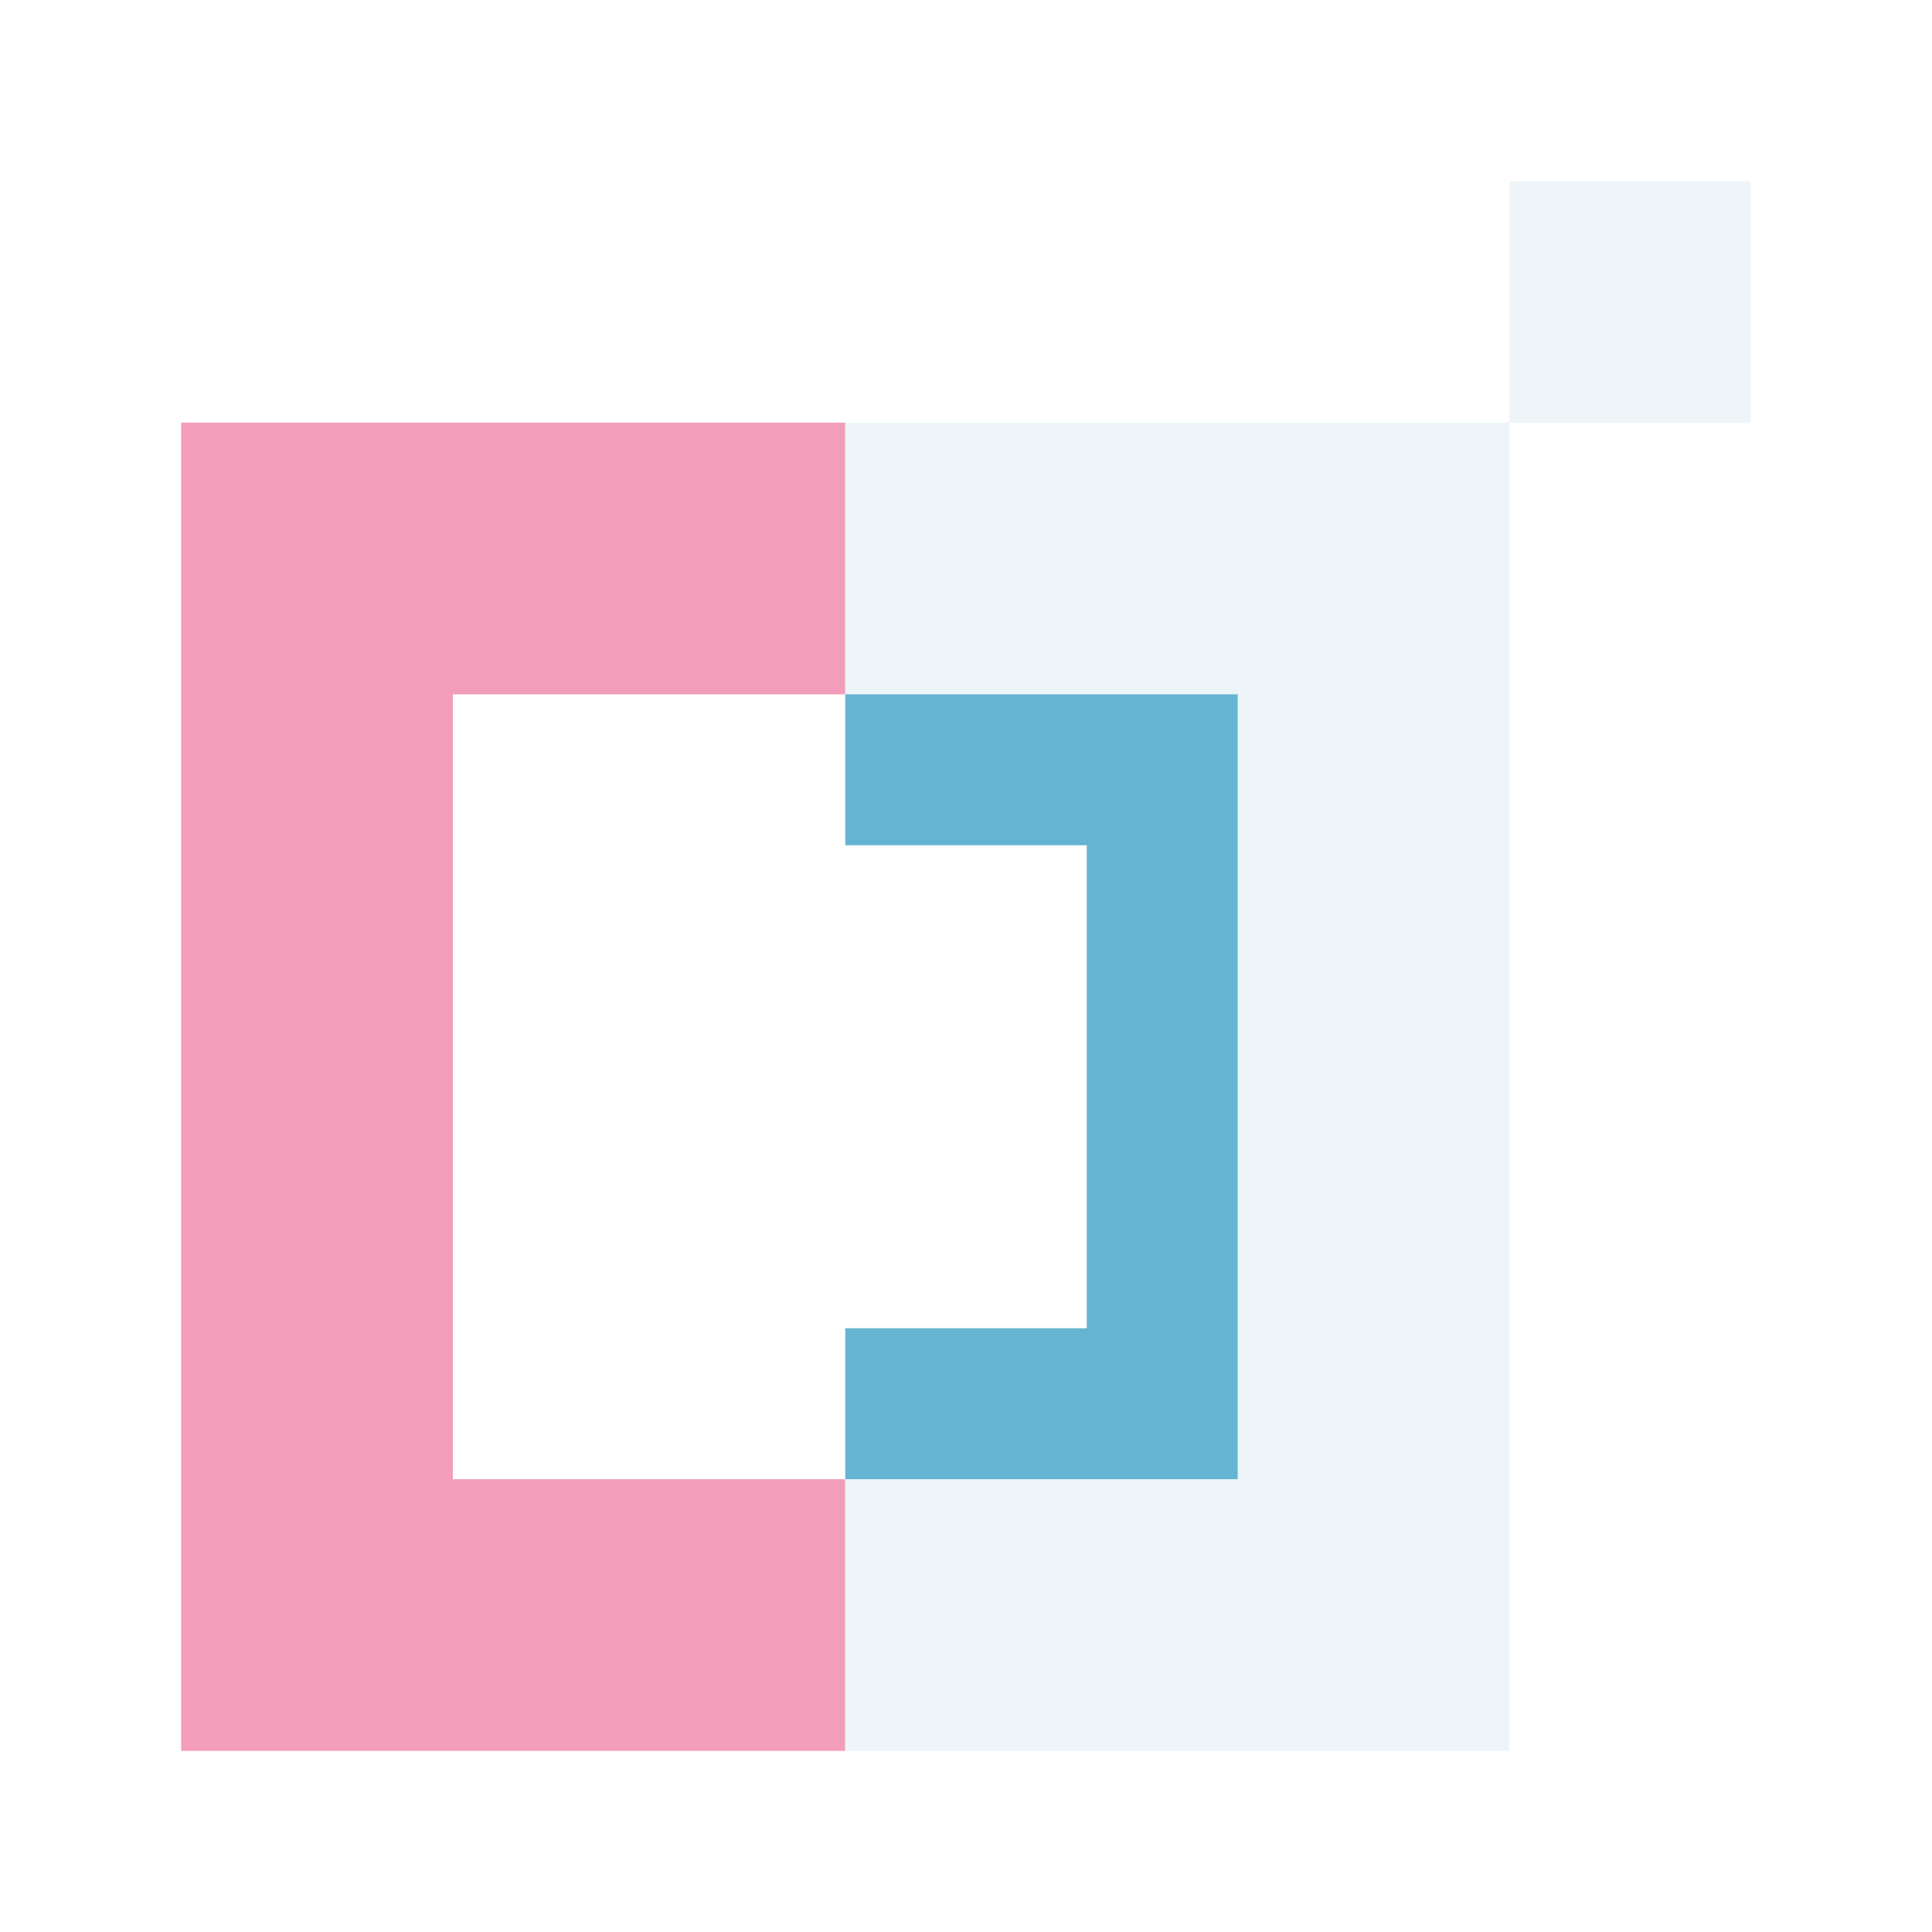
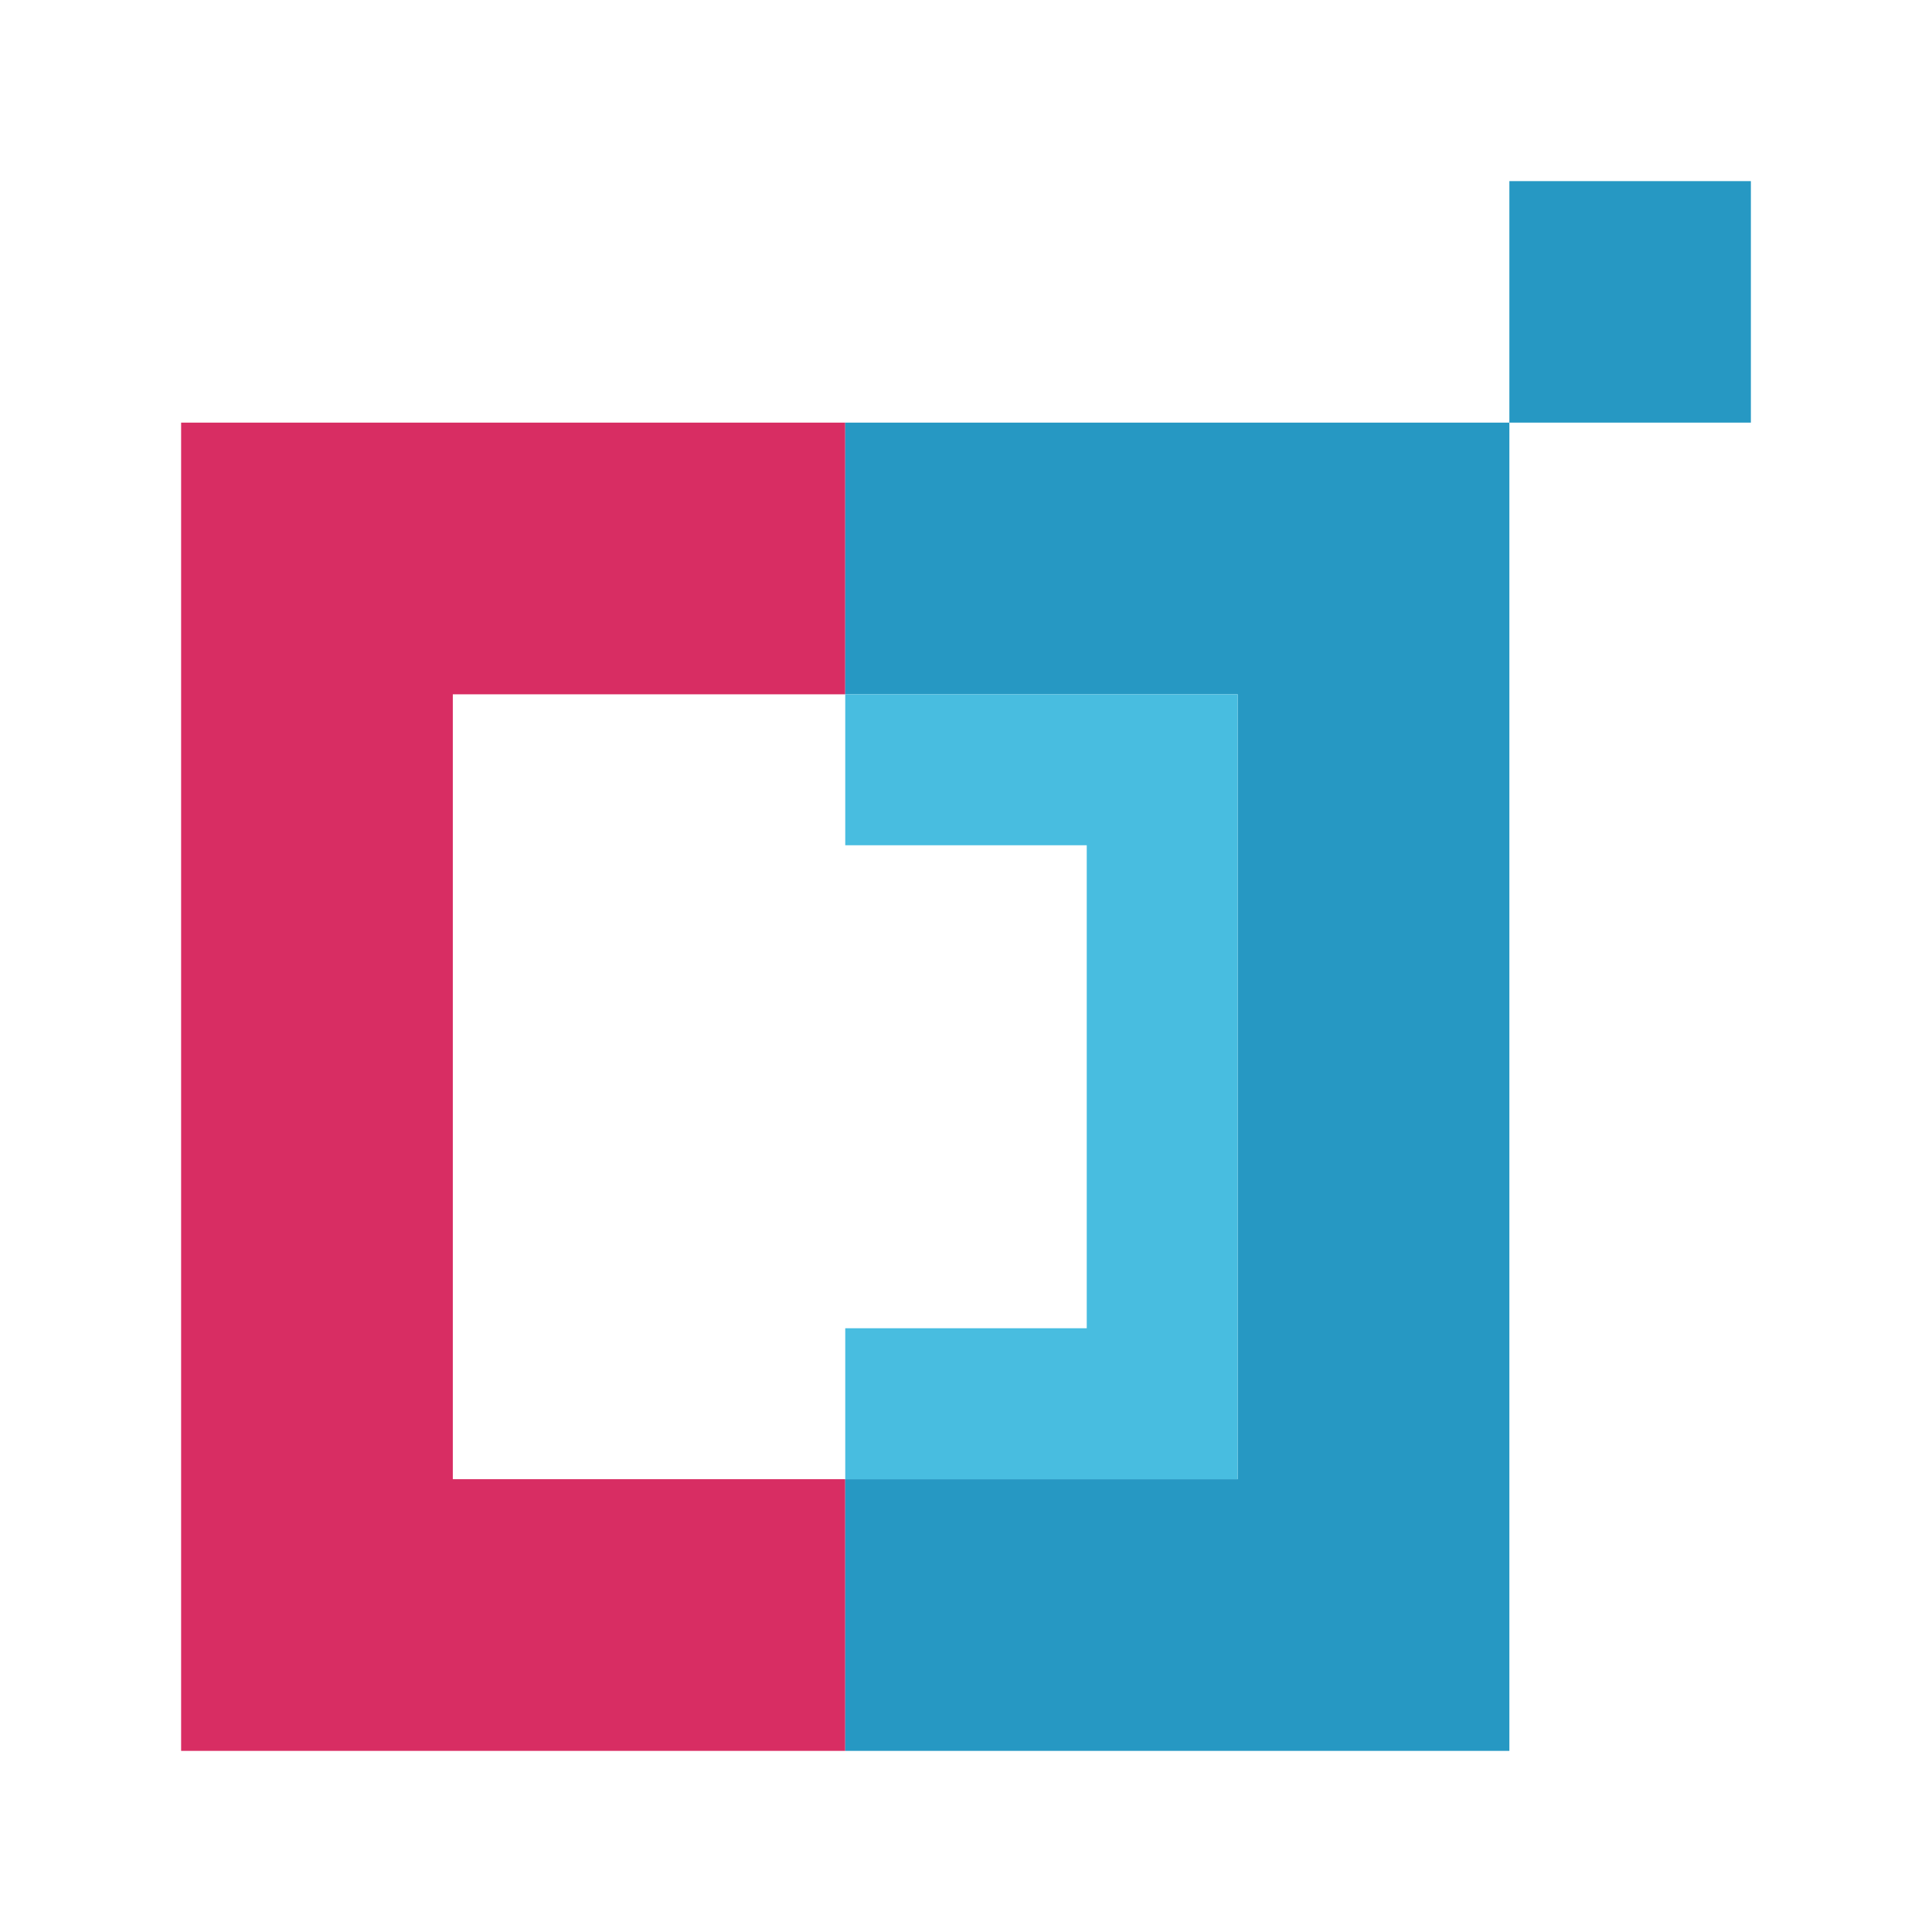
<svg xmlns="http://www.w3.org/2000/svg" viewBox="0 0 128 128" role="img" aria-label="Slang symbol">
-   <path fill="#f29db9" d="M12 28H56V46H30V98H56V116H12Z" />
-   <path fill="#edf5f8" d="M56 28H100V12H116V28H100V116H56V98H82V46H56Z" />
-   <path fill="#65b4d1" d="M56 46H82V98H56V88H72V56H56Z" />
+   <path fill="#d82d63" d="M12 28H56V46H30V98H56V116H12Z" />
+   <path fill="#2698c3" d="M56 28H100V12H116V28H100V116H56V98H82V46H56Z" />
+   <path fill="#48bde0" d="M56 46H82V98H56V88H72V56H56Z" />
</svg>
